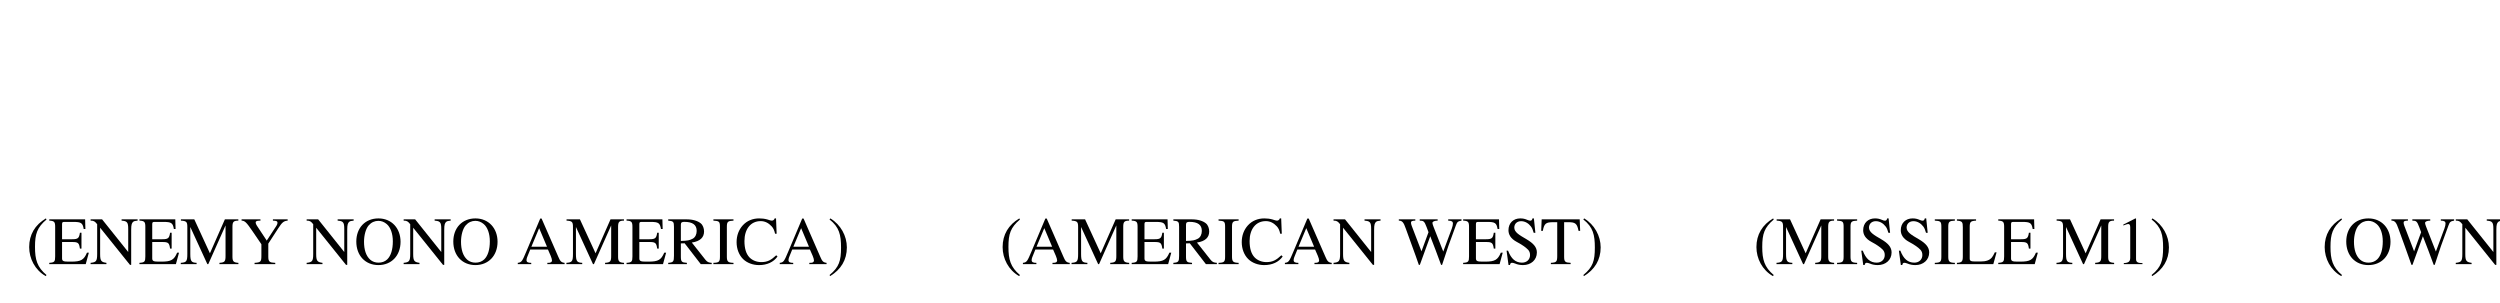
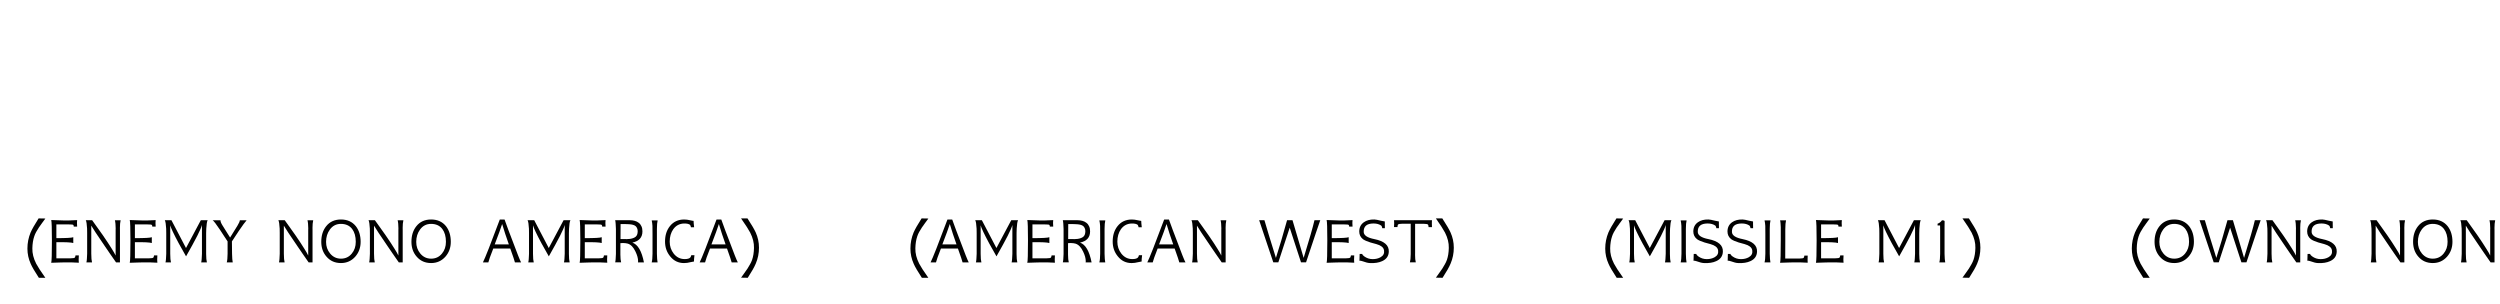
- <svg xmlns="http://www.w3.org/2000/svg" xmlns:xlink="http://www.w3.org/1999/xlink" version="1.1" width="368.204pt" height="44.486pt" viewBox="-.5 -43.986 368.204 44.486">
+ <svg xmlns="http://www.w3.org/2000/svg" xmlns:xlink="http://www.w3.org/1999/xlink" version="1.1" width="368.204pt" height="44.735pt" viewBox="-.5 -44.235 368.204 44.735">
  <defs>
-     <path id="g1-9" d="m3.029 1.604c-1.395-1.166-1.694-2.291-1.694-4.144c0-1.923 .309-2.849 1.694-4.035l-.09-.159c-1.594 .946-2.461 2.381-2.461 4.224c0 1.694 .857 3.377 2.431 4.274l.12-.159z" />
-     <path id="g1-10" d="m.289-6.575c1.445 1.136 1.694 2.281 1.694 4.144c0 1.933-.279 2.869-1.694 4.035l.09 .159c1.584-.966 2.461-2.381 2.461-4.224c0-1.694-.907-3.357-2.431-4.274l-.12 .159z" />
-     <path id="g1-18" d="m3.925 0v-.149c-.747 0-.946-.179-.946-.608v-5.948l-.09-.03l-1.783 .907v.139l.269-.1c.179-.07 .349-.12 .448-.12c.209 0 .299 .149 .299 .488v4.473c0 .548-.209 .757-.946 .797v.149h2.75z" />
-     <path id="g1-32" d="m2.889-.448c0-.279-.239-.528-.518-.528c-.309 0-.538 .229-.538 .528c0 .279 .199 .528 .538 .528c.299 0 .518-.239 .518-.528zm-.458-1.186c.11-.677 .289-1.136 .648-1.564c.857-1.016 1.046-1.355 1.046-1.963c0-.966-.847-1.574-1.813-1.574c-.956 0-1.634 .598-1.634 1.425c0 .408 .199 .658 .478 .658c.249 0 .408-.179 .408-.428c0-.329-.379-.369-.379-.737c0-.319 .458-.618 .936-.618c.608 0 1.086 .488 1.086 1.176c0 .598-.249 1.225-.508 1.863c-.349 .867-.428 1.365-.438 1.763h.169z" />
-     <path id="g1-34" d="m4.453-2.56h-2.301l1.146-2.74l1.156 2.74zm2.59 2.56v-.189c-.518-.06-.658-.269-.936-.917l-2.451-5.609h-.199l-2.052 4.862c-.588 1.395-.677 1.604-1.255 1.664v.189h1.983v-.189c-.478 0-.697-.1-.697-.408c0-.12 .04-.289 .09-.418l.458-1.136h2.61l.408 .936c.12 .279 .189 .548 .189 .697c0 .09-.06 .199-.139 .239c-.12 .07-.189 .09-.548 .09v.189h2.54z" />
-     <path id="g1-36" d="m6.117-1.305c-.747 .707-1.295 1.006-2.192 1.006c-.687 0-1.335-.249-1.773-.717c-.468-.508-.717-1.285-.717-2.381c0-1.724 .887-2.939 2.391-2.939c.648 0 1.166 .289 1.604 .757c.249 .269 .399 .558 .518 1.106h.229l-.09-2.262h-.199c-.06 .209-.229 .329-.418 .329c-.169 0-.478-.12-.687-.179c-.399-.11-.797-.149-1.186-.149c-.927 0-1.783 .329-2.421 1.036c-.568 .638-.897 1.465-.897 2.461c0 .986 .349 1.893 .956 2.491c.578 .568 1.445 .887 2.351 .887c1.176 0 2.142-.438 2.72-1.265l-.189-.179z" />
-     <path id="g1-38" d="m5.948-1.684h-.279c-.448 1.056-.877 1.315-2.301 1.315h-.359c-.737 0-1.006-.05-1.006-.468v-2.421h1.504c.857 0 1.006 .13 1.126 .966h.229v-2.331h-.229c-.12 .787-.269 .956-1.126 .956h-1.504v-2.192c0-.319 .07-.359 .349-.359h1.305c1.156 0 1.385 .149 1.534 1.046h.249l-.04-1.425h-5.28v.189c.747 .04 .867 .189 .867 .927v4.344c0 .767-.1 .897-.867 .946v.189h5.37l.458-1.684z" />
-     <path id="g1-41" d="m7.004 0v-.189c-.747-.06-.887-.209-.887-.917v-4.354c0-.767 .149-.887 .887-.946v-.189h-2.79v.189c.757 .06 .887 .159 .887 .946v1.883h-3.019v-1.883c0-.777 .159-.887 .887-.946v-.189h-2.79v.189c.767 .06 .887 .169 .887 .946v4.244c0 .857-.11 .976-.887 1.026v.189h2.78l-.01-.189c-.737-.04-.867-.209-.867-.936v-2.012h3.019v1.903c0 .837-.1 .996-.877 1.046v.189h2.78z" />
-     <path id="g1-42" d="m3.138 0v-.189c-.817-.03-.976-.179-.976-.927v-4.374c0-.757 .139-.877 .976-.917v-.189h-2.959v.189c.847 .05 .966 .13 .966 .917v4.374c0 .777-.13 .897-.966 .927v.189h2.959z" />
-     <path id="g1-45" d="m5.958-1.733h-.259c-.159 .349-.289 .568-.418 .737c-.339 .428-.877 .608-1.684 .608h-.697c-.727 0-.897-.07-.897-.448v-4.623c0-.767 .12-.897 .936-.946v-.189h-2.819v.189c.777 .06 .867 .199 .867 .966v4.294c0 .757-.13 .917-.867 .956v.189h5.36l.478-1.733z" />
-     <path id="g1-46" d="m8.608 0v-.189c-.727-.05-.877-.219-.877-.927v-4.364c0-.747 .149-.917 .867-.927v-.189h-1.983l-2.202 5.001l-2.301-5.001h-1.973v.189c.817 .05 .946 .179 .946 .936v3.965c0 1.116-.139 1.255-.966 1.315v.189h2.331v-.189c-.767-.04-.927-.219-.927-1.315v-3.965l2.511 5.469h.139l2.54-5.699v4.473c0 .827-.11 .986-.897 1.036v.189h2.79z" />
-     <path id="g1-47" d="m7.044-6.595h-2.361v.189c.438 .05 .618 .07 .787 .259c.149 .169 .189 .468 .189 .976v3.387l-3.846-4.812h-1.694v.189c.488 0 .638 .12 .966 .528v4.384c0 1.066-.149 1.215-.966 1.305v.189h2.331v-.189c-.767-.11-.927-.279-.927-1.305v-3.866l4.394 5.469h.179v-5.161c0-.787 .1-1.006 .289-1.176c.13-.11 .279-.139 .658-.179v-.189z" />
-     <path id="g1-48" d="m5.719-3.357c0 1.196-.279 2.132-.827 2.66c-.349 .329-.787 .478-1.285 .478c-.458 0-.897-.139-1.235-.448c-.608-.558-.897-1.455-.897-2.64c0-.946 .259-1.913 .687-2.401c.389-.448 .887-.667 1.425-.667c.468 0 .867 .169 1.225 .468c.568 .478 .907 1.415 .907 2.55zm1.136 .06c0-1.973-1.305-3.437-3.258-3.437c-1.943 0-3.258 1.385-3.258 3.407c0 2.072 1.325 3.467 3.258 3.467c1.913 0 3.258-1.385 3.258-3.437z" />
-     <path id="g1-49" d="m2.012-5.868c0-.269 .06-.359 .349-.359c1.355 0 1.953 .399 1.953 1.494c0 .897-.598 1.465-1.694 1.465c-.199 0-.379-.01-.608-.03v-2.57zm-1.853-.727v.189c.737 .06 .837 .179 .837 .917v4.274c0 .857-.06 .966-.837 1.026v.189h2.79v-.189c-.807-.04-.936-.169-.936-.927v-1.783c.269 .02 .428 .03 .687 .03c1.066 0 1.554-.09 2.132-.608c.369-.329 .568-.777 .568-1.305c0-.498-.169-.907-.498-1.186c-.448-.379-1.166-.628-2.162-.628h-2.58z" />
-     <path id="g1-51" d="m2.032-5.808c0-.349 .169-.418 .508-.418c1.235 0 1.823 .438 1.823 1.335c0 .498-.209 .936-.568 1.136c-.458 .249-.807 .319-1.763 .339v-2.391zm4.543 5.808v-.189c-.438-.04-.648-.1-.936-.468l-1.993-2.521c1.245-.189 1.803-.767 1.803-1.634c0-.438-.159-.927-.488-1.196c-.428-.349-1.136-.588-2.082-.588h-2.71v.189c.767 .06 .847 .179 .847 .917v4.254c0 .877-.1 .986-.847 1.046v.189h2.75v-.189c-.767-.05-.887-.169-.887-.927v-1.933l.558-.02l2.371 3.068h1.614z" />
-     <path id="g1-52" d="m4.672-4.613l-.219-2.122h-.209c-.04 .219-.149 .339-.319 .339c-.1 0-.259-.04-.438-.12c-.379-.159-.638-.219-1.046-.219c-.986 0-1.733 .658-1.733 1.743c0 .618 .319 1.235 1.215 1.714c.638 .339 1.325 .777 1.674 1.156c.189 .209 .289 .438 .289 .787c0 .658-.488 1.116-1.186 1.116c-.946 0-1.594-.558-2.052-1.763h-.219l.289 2.112h.219c0-.209 .13-.329 .279-.329c.11 0 .279 .03 .468 .11c.369 .159 .757 .229 1.176 .229c1.156 0 2.032-.747 2.032-1.863c0-.757-.488-1.335-1.544-1.953c-1.046-.608-1.783-1.026-1.783-1.704c0-.548 .389-.946 1.006-.946c.598 0 1.096 .329 1.445 .777c.179 .239 .289 .498 .408 .936h.249z" />
-     <path id="g1-53" d="m5.908-4.902l-.07-1.694h-5.599l-.07 1.694h.239c.199-1.096 .468-1.275 1.524-1.275h.598v4.951c0 .877-.11 .986-.936 1.036v.189h2.909v-.189c-.817-.04-.956-.159-.956-.917v-5.071h.588c1.056 0 1.315 .179 1.534 1.275h.239z" />
-     <path id="g1-56" d="m9.285-6.595h-1.963v.189c.508 .01 .697 .139 .697 .408c0 .209-.06 .458-.169 .767l-1.255 3.377l-1.425-3.626c-.09-.239-.169-.468-.169-.578c0-.209 .269-.339 .767-.349v-.189h-2.64v.189c.568 .01 .687 .08 1.016 .956l.279 .747l-1.036 2.819l-1.435-3.746c-.07-.189-.11-.349-.11-.468c0-.209 .13-.299 .638-.309v-.189h-2.431v.189c.508 .01 .707 .249 1.036 1.196c.588 1.674 1.305 3.527 1.913 5.32h.149l1.534-4.214c.518 1.325 1.086 2.8 1.594 4.214h.149c.847-2.6 .946-2.889 2.032-5.818c.189-.518 .299-.598 .827-.697v-.189z" />
-     <path id="g1-57" d="m7.014 0v-.189c-.528-.06-.717-.179-1.106-.737l-1.913-2.73l1.425-1.763c.628-.777 .877-.946 1.514-.986v-.189h-2.361v.189c.538 .02 .677 .09 .677 .319c0 .149-.1 .299-.399 .667l-1.116 1.395l-.438-.638c-.528-.777-.827-1.156-.827-1.445c0-.229 .179-.279 .458-.289l.289-.01v-.189h-2.999v.189c.658 .07 .867 .189 1.823 1.594l1.056 1.544l-1.554 1.943c-.767 .966-.927 1.086-1.445 1.136v.189h2.311v-.189c-.578-.04-.757-.13-.757-.319c0-.149 .159-.428 .528-.887l1.186-1.484l.946 1.405c.339 .508 .508 .817 .508 .976c0 .179-.179 .269-.498 .289l-.259 .02v.189h2.949z" />
-     <path id="g1-58" d="m7.004-6.595h-2.172v.189c.518 .01 .667 .09 .677 .309c0 .11-.04 .269-.139 .418l-1.445 2.212l-1.455-2.202c-.11-.159-.179-.339-.179-.468c0-.159 .149-.249 .468-.259l.239-.01v-.189h-2.78v.189c.478 .02 .697 .219 1.614 1.564l1.305 1.913v1.704c0 .887-.12 .976-1.006 1.036v.189h3.049v-.189c-.837-.04-1.026-.139-1.026-.917v-1.913l1.474-2.271c.558-.857 .787-1.066 1.375-1.116v-.189z" />
-     <path id="g1-59" d="m5.958-1.753h-.229c-.179 .588-.269 .867-.598 1.096c-.249 .179-.608 .279-1.166 .279h-2.511l4.304-6.067v-.149h-5.23l-.209 1.704h.259c.1-.548 .159-.717 .408-.976c.239-.239 .628-.349 1.335-.349h2.132l-4.354 6.067v.149h5.609l.249-1.753z" />
+     <path id="g1-11" d="m2.859 2.271h-.956q-.907-1.385-1.196-2.052q-.488-1.076-.488-2.252q0-1.235 .468-2.371q.319-.727 1.176-2.072q.458 0 .697 .01q.249 0 .299 .01q-.239 .329-.488 .667q-.249 .329-.468 .658t-.399 .658t-.279 .638q-.13 .379-.199 .817t-.08 .946q-.03 1.096 .558 2.252q.169 .319 .498 .837q.339 .528 .857 1.255z" />
+     <path id="g1-12" d="m2.859-2.172q0 1.255-.478 2.361q-.299 .727-1.176 2.082q-.887 0-.986-.02q.239-.329 .478-.667q.249-.329 .468-.667q.219-.329 .389-.658q.179-.319 .289-.628q.13-.379 .199-.817t.08-.946q.03-1.096-.558-2.252q-.329-.638-1.345-2.092h.946q.458 .697 .757 1.215q.299 .508 .448 .837q.488 1.076 .488 2.252z" />
+     <path id="g1-20" d="m3.009 0h-.867q.11-.379 .12-1.265v-1.843q0-1.066 0-1.644t-.01-.687q-.139-.02-.369 0v-.259q.379-.12 .648-.498q.408 0 .389 .169q-.01 .08-.01 .817t0 2.162v1.783q.02 .917 .1 1.265z" />
+     <path id="g1-34" d="m3.806-4.722q0 1.285-1.136 2.132q-.399 .299-.578 .528q-.219 .319-.259 .817q0-.02 0 .04q.01 .05 .02 .159h-.648q0-.07 .01-.12q0-.787 .618-1.405q.189-.159 .369-.319q.189-.159 .379-.319q.418-.408 .588-1.096q.05-.229 .05-.418q0-.478-.249-.787q-.289-.349-.837-.349t-.867 .408q-.169 .219-.219 .488l-.399-.01q-.03-.727-.03-1.006q.159 .04 .687-.139q.179-.06 .309-.1t.229-.06q.11-.03 .189-.04q.09-.01 .189-.01q.339 0 .628 .08t.498 .269q.219 .189 .339 .498t.12 .757zm-1.933 4.463q0 .149-.11 .259q-.11 .1-.249 .1q-.149 0-.259-.1q-.1-.11-.1-.259t.1-.249q.11-.11 .259-.11q.139 0 .249 .11q.11 .1 .11 .249z" />
+     <path id="g1-36" d="m5.848 0h-.907q-.07-.319-.687-2.042h-2.501q-.638 1.624-.727 2.042h-.797q.488-.966 2.481-6.306h.707q.309 .847 .578 1.584q.279 .727 .518 1.355q1.116 2.999 1.335 3.367zm-1.803-2.65q-.279-.787-.528-1.534q-.239-.747-.458-1.465q-.139 .428-.408 1.176q-.269 .737-.687 1.823h2.082z" />
+     <path id="g1-38" d="m4.772-1.056q-.04 .339-.06 .568q-.01 .229-.01 .359q-.06-.01-.518 .1q-.478 .13-.956 .13q-1.245 0-2.032-.986q-.757-.917-.757-2.182q0-1.375 .717-2.271q.777-.976 2.102-.976q.408 0 .867 .11q.448 .1 .518 .09q0 .13 .02 .369q.02 .229 .06 .578h-.468q-.02-.139-.12-.349q-.249-.219-.907-.209q-.986 .03-1.574 .837q-.528 .757-.528 1.833q0 1.006 .588 1.763q.638 .807 1.614 .807q.598 0 .817-.219q.1-.1 .159-.349h.468z" />
+     <path id="g1-40" d="m4.832 .05q-.638-.03-1.146-.05q-.508-.01-.907 0q-.309 .01-.817 .02q-.498 .02-1.196 .04q.1-.329 .1-3.288q0-2.68-.1-3.009q.667 .04 1.753 .06q.399 .01 .907 0q.518-.02 1.156-.05q-.05 .349 0 .956h-.498q-.02-.159-.02-.159q0-.03-.06-.09q-.04-.07-.638-.07h-1.843q-.02 .927 0 2.022q2.162 0 2.491-.139v.857q-.468-.149-2.491-.12q-.01 1.106 0 2.371h2.102q.538 0 .628-.12q.06-.09 .09-.309h.488q-.05 .737 0 1.076z" />
+     <path id="g1-43" d="m5.778 0h-.867q.07-.249 .09-.956q.03-.707 .02-1.883h-3.507q0 2.401 .11 2.839h-.887q.11-.379 .12-1.275q0-1.833 0-2.849t-.01-1.245t-.04-.428q-.02-.199-.07-.389h.887q-.169 .618-.12 2.7h3.517q.01-1.116-.02-1.783q-.02-.677-.09-.917h.857q-.05 .189-.08 .508q-.02 .309-.03 .757v1.833q0 2.63 .12 3.088z" />
+     <path id="g1-44" d="m1.644-6.187q-.05 .189-.08 .508q-.02 .309-.03 .757v1.833v1.803q.02 .936 .1 1.285h-.867q.11-.379 .12-1.275q0-1.833 0-2.849t-.01-1.245t-.04-.428q-.02-.199-.07-.389h.877z" />
+     <path id="g1-47" d="m4.832 .05q-.638-.03-1.146-.05q-.508-.01-.907 0q-.309 .01-.817 .02q-.498 .02-1.196 .04q.1-.329 .1-3.298q0-1.395 0-1.823q0-.438 .01 .07q-.01-.418-.04-.717q-.02-.299-.07-.488h.877q-.05 .189-.08 .518q-.02 .319-.03 .797v1.783l-.01 2.531h2.102q.538 0 .628-.12q.06-.09 .09-.309h.488q-.03 .717 0 1.046z" />
+     <path id="g1-48" d="m7.004-6.207q-.149 .279-.199 1.245q-.01 .189-.02 .658q0 .468 0 1.225v1.823q.01 .448 .03 .757q.03 .309 .08 .498h-.837q.05-.189 .07-.498q.03-.319 .04-.767v-1.793v-2.451q-.11 .458-.697 1.614q-.588 1.146-1.644 3.009q-.618-1.056-1.076-1.913q-1.096-2.042-1.255-2.66v2.401v1.793q.01 .458 .03 .777q.03 .309 .08 .488h-.807q.05-.189 .07-.498q.03-.309 .04-.757v-1.823q0-.757 0-1.225t-.01-.658q-.05-.966-.199-1.245h.976l2.142 4.095l2.182-4.095h1.006z" />
+     <path id="g1-49" d="m5.758-6.207q-.05 .189-.08 .508q-.02 .309-.03 .767q.01-.269 .01 .189t0 1.654v3.088h-.578q-.458-.658-.867-1.245t-.757-1.106q-.847-1.245-1.355-2.002q-.498-.757-.667-1.056v2.321v1.803q.01 .458 .03 .777q.03 .319 .08 .508h-.827q.05-.189 .07-.498q.03-.319 .04-.777v-1.833q0-.757 0-1.225t-.01-.648q-.05-.956-.189-1.225q.946 .01 .936 0q.438 .598 .827 1.156q.399 .548 .757 1.066q.817 1.186 1.275 1.933q.468 .737 .598 1.046v-2.092q0-1.106 0-1.554q0-.458 .01-.279q-.01-.897-.12-1.275h.847z" />
+     <path id="g1-50" d="m6.406-3.029q0 1.285-.797 2.192q-.837 .936-2.102 .936q-1.315 0-2.122-.936q-.777-.877-.777-2.192q0-1.395 .727-2.301q.787-.986 2.172-.986q1.395 0 2.192 .986q.707 .907 .707 2.301zm-.717 0q0-1.176-.528-1.883q-.578-.757-1.664-.757q-1.016 0-1.624 .837q-.558 .757-.558 1.813q0 .996 .588 1.704q.628 .767 1.604 .767q.996 0 1.604-.757q.578-.697 .578-1.724z" />
+     <path id="g1-51" d="m4.782-4.463q0 .927-.717 1.415q-.508 .339-1.126 .389q-.09 0-.259 .01q-.169 0-.379 .01q-.199 0-.399 0t-.349 0q0 .139-.01 .229q0 .08 0 .219t-.01 .408q0 .259 0 .747q.01 .339 .03 .598q.03 .249 .08 .438h-.877q.05-.189 .07-.488q.03-.309 .04-.757v-1.833v-1.833q-.01-.468-.04-.787q-.02-.319-.07-.508h2.182q.568 0 1.096 .329q.737 .478 .737 1.415zm-.697 0q0-.508-.279-.787q-.199-.209-.518-.299q-.09-.02-.179-.03t-.169-.03q-.289-.04-1.375-.03l-.01 2.401q.598 .01 .936 .01q.349-.01 .448-.03q1.156-.169 1.146-1.205z" />
+     <path id="g1-53" d="m5.001 0h-.877q.01-.04 .01-.07q.01-.04 .01-.09q0-.638-.389-1.435q-.448-.956-1.126-1.166q-.259-.08-.707-.09q-.1 .01-.199 .01q-.09 0-.189 .01v1.694q.01 .379 .03 .667q.03 .279 .08 .468h-.877q.05-.189 .07-.488q.03-.309 .04-.757v-1.833v-1.833q-.01-.468-.04-.787q-.02-.319-.07-.508h2.182q.369 0 .697 .09q.339 .09 .588 .289q.259 .189 .399 .508q.149 .309 .149 .757q0 1.335-1.484 1.654q1.215 .408 1.704 2.909zm-.917-4.563q0-.279-.09-.468q-.08-.199-.229-.319t-.369-.179q-.209-.06-.458-.08q-.289-.04-1.375-.03l-.01 2.202q.598 .01 .936 .01q.349-.01 .448-.03q.558-.08 .847-.319t.299-.787z" />
+     <path id="g1-54" d="m4.692-1.564q-.04 .966-.986 1.385q-.707 .329-1.783 .279q-.408-.01-1.106-.269q-.319-.11-.448-.07q0-.269 .03-1.006h.379q.03 .169 .279 .349q.568 .418 1.265 .418q.667 0 1.156-.279q.598-.339 .518-.966q-.04-.389-.379-.628q-.239-.189-.747-.339q-.219-.06-.438-.12t-.438-.12q-.737-.229-1.096-.478q-.558-.438-.558-1.136q0-.887 .677-1.365q.598-.428 1.544-.408q.259 0 1.006 .189q.488 .11 .538 .1q0 .139 0 .389q0 .239 .01 .608h-.379q-.06-.319-.159-.389q-.458-.309-1.126-.309q-1.504 0-1.455 1.255q.03 .747 1.564 1.046q2.202 .438 2.132 1.863z" />
+     <path id="g1-55" d="m6.017-5.191h-.498q-.01-.249-.08-.369q-.12-.12-.628-.12h-1.275v2.68q0 1.146 0 1.594t-.01 .189q.01 .428 .03 .737q.03 .299 .08 .478h-.867q.11-.379 .12-1.215v-1.783v-2.69h-1.255q-.498 0-.618 .12q-.07 .12-.08 .369h-.508q.05-.628 0-1.006h5.589q-.03 .329 0 1.016z" />
+     <path id="g1-58" d="m9.295-6.217q-.13 .339-.648 1.883q-.518 1.534-1.445 4.324h-.747q-.259-.807-.677-2.072q-.408-1.265-.986-3.029q-.289 .877-.707 2.142t-.966 2.959h-.747q-.428-1.275-.946-2.819q-.508-1.544-1.136-3.387h.777q.219 .757 .638 2.142t1.056 3.417q.747-2.311 1.644-5.559h.797q.249 .917 1.644 5.559q.628-2.042 1.026-3.427t.568-2.132h.857z" />
+     <path id="g1-59" d="m6.306 0h-1.036q-.07-.159-.199-.399q-.12-.249-.319-.568l-1.484-1.943l-1.584 1.943q-.329 .389-.548 .966h-1.056q.159-.339 2.819-3.328q-.309-.379-.578-.707q-.269-.339-.498-.628q-.568-.687-.917-1.066q-.339-.389-.468-.478h1.126q.07 .179 .558 .897l1.186 1.554l1.176-1.524q.289-.389 .498-.927h1.026q-.229 .269-.807 .996q-.568 .717-1.494 1.893q.379 .448 .697 .837q.319 .379 .588 .707q1.285 1.584 1.315 1.773z" />
+     <path id="g1-60" d="m5.151-6.207q-.169 .179-.458 .578t-.717 1.026q-.249 .379-.498 .757t-.498 .757q.01 .458 .01 .907t.01 .907q.02 .927 .1 1.275h-.877q.11-.379 .12-1.265v-1.823q-.279-.428-.558-.847q-.279-.428-.558-.857q-.418-.628-.687-.976t-.399-.438h1.156q-.02 .269 .309 .787l1.106 1.763l1.086-1.753q.329-.538 .349-.797h1.006z" />
+     <path id="g1-61" d="m5.519-6.187l-3.965 5.619h2.62q.538 0 .628-.13q.08-.1 .08-.299h.508q-.05 .687 0 1.096q-1.405-.08-2.202-.06q-.448-.01-1.086-.01q-.638 .01-1.484 .03v-.369l3.706-5.26h-2.271q-.578 0-.638 .07q-.05 .07-.07 .249h-.508q.04-.608 0-.966q.638 .03 1.146 .05q.518 .01 .917 0q.468 .01 1.116 .01q.658-.01 1.504-.03z" />
  </defs>
  <g id="page4">
-     <path d="m498.711-15.34v-9.742" stroke="currentColor" fill="none" stroke-width=".399" stroke-miterlimit="10" />
-     <path d="m498.711-27.578l-1.344 3.57l1.344-1.176l1.348 1.176z" />
-     <path d="m498.711-27.578l-1.344 3.57l1.344-1.176l1.348 1.176z" stroke="currentColor" fill="none" stroke-width=".399" stroke-miterlimit="10" />
-     <path d="m722.777-15.34l2.926-9.871" stroke="currentColor" fill="none" stroke-width=".399" stroke-miterlimit="10" />
-     <path d="m726.41-27.602l-2.305 3.039l1.625-.742l.957 1.508z" />
-     <path d="m726.41-27.602l-2.305 3.039l1.625-.742l.957 1.508z" stroke="currentColor" fill="none" stroke-width=".398" stroke-miterlimit="10" />
-     <path d="m628.215-15.34v-9.742" stroke="currentColor" fill="none" stroke-width=".399" stroke-miterlimit="10" />
-     <path d="m628.215-27.578l-1.348 3.57l1.348-1.176l1.344 1.176z" />
-     <path d="m628.215-27.578l-1.348 3.57l1.348-1.176l1.344 1.176z" stroke="currentColor" fill="none" stroke-width=".399" stroke-miterlimit="10" />
-     <path d="m695.192-15.34l-38.762-11.906" stroke="currentColor" fill="none" stroke-width=".399" stroke-miterlimit="10" />
-     <path d="m654.043-27.98l3.02 2.336l-.73-1.633l1.52-.941z" />
-     <path d="m654.043-27.98l3.02 2.336l-.73-1.633l1.52-.941z" stroke="currentColor" fill="none" stroke-width=".398" stroke-miterlimit="10" />
-     <path d="m1034.352-15.297l-53.575-12.172" stroke="currentColor" fill="none" stroke-width=".399" stroke-miterlimit="10" />
-     <path d="m978.344-28.023l3.184 2.105l-.848-1.574l1.445-1.051z" />
-     <path d="m978.344-28.023l3.184 2.105l-.848-1.574l1.445-1.051z" stroke="currentColor" fill="none" stroke-width=".398" stroke-miterlimit="10" />
-     <path d="m974.074-15.34l-16.429-11.094" stroke="currentColor" fill="none" stroke-width=".399" stroke-miterlimit="10" />
-     <path d="m955.575-27.828l2.207 3.113l-.223-1.773l1.727-.457z" />
-     <path d="m955.575-27.828l2.207 3.113l-.223-1.773l1.727-.457z" stroke="currentColor" fill="none" stroke-width=".398" stroke-miterlimit="10" />
-     <path d="m913.117-15.34l16.434-11.094" stroke="currentColor" fill="none" stroke-width=".399" stroke-miterlimit="10" />
-     <path d="m931.617-27.828l-3.711 .883l1.727 .457l-.219 1.773z" />
-     <path d="m931.617-27.828l-3.711 .883l1.727 .457l-.219 1.773z" stroke="currentColor" fill="none" stroke-width=".398" stroke-miterlimit="10" />
-     <path d="m853.438-15.34l53.132-12.125" stroke="currentColor" fill="none" stroke-width=".399" stroke-miterlimit="10" />
-     <path d="m909.004-28.02l-3.781-.52l1.445 1.051l-.848 1.574z" />
-     <path d="m909.004-28.02l-3.781-.52l1.445 1.051l-.848 1.574z" stroke="currentColor" fill="none" stroke-width=".398" stroke-miterlimit="10" />
+     <path d="m462.422-15.586v-9.496" stroke="currentColor" fill="none" stroke-width=".399" stroke-miterlimit="10" />
+     <path d="m462.422-27.578l-1.344 3.57l1.344-1.176l1.348 1.176z" />
+     <path d="m462.422-27.578l-1.344 3.57l1.344-1.176l1.348 1.176z" stroke="currentColor" fill="none" stroke-width=".399" stroke-miterlimit="10" />
+     <path d="m674.699-15.586l2.934-9.629" stroke="currentColor" fill="none" stroke-width=".399" stroke-miterlimit="10" />
+     <path d="m678.363-27.605l-2.328 3.023l1.629-.73l.945 1.516z" />
+     <path d="m678.363-27.605l-2.328 3.023l1.629-.73l.945 1.516z" stroke="currentColor" fill="none" stroke-width=".398" stroke-miterlimit="10" />
+     <path d="m583.945-15.586v-9.496" stroke="currentColor" fill="none" stroke-width=".399" stroke-miterlimit="10" />
+     <path d="m583.945-27.578l-1.348 3.57l1.348-1.176l1.344 1.176z" />
+     <path d="m583.945-27.578l-1.348 3.57l1.348-1.176l1.344 1.176z" stroke="currentColor" fill="none" stroke-width=".399" stroke-miterlimit="10" />
+     <path d="m647.692-15.586l-36.227-11.625" stroke="currentColor" fill="none" stroke-width=".399" stroke-miterlimit="10" />
+     <path d="m609.086-27.973l2.988 2.371l-.707-1.641l1.531-.922z" />
+     <path d="m609.086-27.973l2.988 2.371l-.707-1.641l1.531-.922z" stroke="currentColor" fill="none" stroke-width=".398" stroke-miterlimit="10" />
+     <path d="m967.492-15.359l-50.816-12.078" stroke="currentColor" fill="none" stroke-width=".399" stroke-miterlimit="10" />
+     <path d="m914.246-28.016l3.164 2.133l-.832-1.578l1.453-1.039z" />
+     <path d="m914.246-28.016l3.164 2.133l-.832-1.578l1.453-1.039z" stroke="currentColor" fill="none" stroke-width=".398" stroke-miterlimit="10" />
+     <path d="m909.301-15.586l-15.192-10.789" stroke="currentColor" fill="none" stroke-width=".399" stroke-miterlimit="10" />
+     <path d="m892.074-27.82l2.133 3.164l-.18-1.773l1.738-.418z" />
+     <path d="m892.074-27.82l2.133 3.164l-.18-1.773l1.738-.418z" stroke="currentColor" fill="none" stroke-width=".398" stroke-miterlimit="10" />
+     <path d="m851.684-15.586l15.191-10.789" stroke="currentColor" fill="none" stroke-width=".399" stroke-miterlimit="10" />
+     <path d="m868.911-27.82l-3.691 .973l1.738 .418l-.18 1.773z" />
+     <path d="m868.911-27.82l-3.691 .973l1.738 .418l-.18 1.773z" stroke="currentColor" fill="none" stroke-width=".398" stroke-miterlimit="10" />
+     <path d="m797.297-15.586l48.113-11.828" stroke="currentColor" fill="none" stroke-width=".399" stroke-miterlimit="10" />
+     <path d="m847.832-28.012l-3.789-.453l1.465 1.023l-.82 1.59z" />
+     <path d="m847.832-28.012l-3.789-.453l1.465 1.023l-.82 1.59z" stroke="currentColor" fill="none" stroke-width=".398" stroke-miterlimit="10" />
    <g fill="currentColor">
-       <g transform="translate(-60.69318 2.4857)">
-         <use x="64.013" y="-7.57" xlink:href="#g1-9" />
-         <use x="67.33" y="-7.57" xlink:href="#g1-38" />
-         <use x="73.418" y="-7.57" xlink:href="#g1-47" />
-         <use x="80.611" y="-7.57" xlink:href="#g1-38" />
-         <use x="86.698" y="-7.57" xlink:href="#g1-46" />
-         <use x="95.555" y="-7.57" xlink:href="#g1-58" />
-         <use x="105.238" y="-7.57" xlink:href="#g1-47" />
-         <use x="112.332" y="-7.57" xlink:href="#g1-48" />
-         <use x="119.525" y="-7.57" xlink:href="#g1-47" />
-         <use x="126.618" y="-7.57" xlink:href="#g1-48" />
-         <use x="136.302" y="-7.57" xlink:href="#g1-34" />
-         <use x="143.495" y="-7.57" xlink:href="#g1-46" />
-         <use x="152.352" y="-7.57" xlink:href="#g1-38" />
-         <use x="158.439" y="-7.57" xlink:href="#g1-51" />
-         <use x="165.084" y="-7.57" xlink:href="#g1-42" />
-         <use x="168.401" y="-7.57" xlink:href="#g1-36" />
-         <use x="174.887" y="-7.57" xlink:href="#g1-34" />
-         <use x="182.08" y="-7.57" xlink:href="#g1-10" />
-       </g>
-       <g transform="translate(82.6771 2.4857)">
-         <use x="64.013" y="-7.57" xlink:href="#g1-9" />
-         <use x="67.33" y="-7.57" xlink:href="#g1-34" />
-         <use x="74.524" y="-7.57" xlink:href="#g1-46" />
-         <use x="83.38" y="-7.57" xlink:href="#g1-38" />
-         <use x="89.467" y="-7.57" xlink:href="#g1-51" />
-         <use x="96.113" y="-7.57" xlink:href="#g1-42" />
-         <use x="99.43" y="-7.57" xlink:href="#g1-36" />
-         <use x="105.916" y="-7.57" xlink:href="#g1-34" />
-         <use x="113.109" y="-7.57" xlink:href="#g1-47" />
-         <use x="122.793" y="-7.57" xlink:href="#g1-56" />
-         <use x="132.197" y="-7.57" xlink:href="#g1-38" />
-         <use x="138.284" y="-7.57" xlink:href="#g1-52" />
-         <use x="143.644" y="-7.57" xlink:href="#g1-53" />
-         <use x="149.731" y="-7.57" xlink:href="#g1-10" />
-       </g>
-       <g transform="translate(193.6981 2.4857)">
-         <use x="64.013" y="-7.57" xlink:href="#g1-9" />
-         <use x="67.33" y="-7.57" xlink:href="#g1-46" />
-         <use x="76.187" y="-7.57" xlink:href="#g1-42" />
-         <use x="79.505" y="-7.57" xlink:href="#g1-52" />
-         <use x="85.044" y="-7.57" xlink:href="#g1-52" />
-         <use x="90.583" y="-7.57" xlink:href="#g1-42" />
-         <use x="93.901" y="-7.57" xlink:href="#g1-45" />
-         <use x="99.988" y="-7.57" xlink:href="#g1-38" />
-         <use x="108.566" y="-7.57" xlink:href="#g1-46" />
-         <use x="117.423" y="-7.57" xlink:href="#g1-18" />
-         <use x="122.404" y="-7.57" xlink:href="#g1-10" />
-       </g>
-       <g transform="translate(277.3911 2.4857)">
-         <use x="64.013" y="-7.57" xlink:href="#g1-9" />
-         <use x="67.33" y="-7.57" xlink:href="#g1-48" />
-         <use x="74.274" y="-7.57" xlink:href="#g1-56" />
-         <use x="83.679" y="-7.57" xlink:href="#g1-47" />
-         <use x="90.872" y="-7.57" xlink:href="#g1-52" />
-         <use x="98.902" y="-7.57" xlink:href="#g1-47" />
-         <use x="105.995" y="-7.57" xlink:href="#g1-48" />
-         <use x="113.189" y="-7.57" xlink:href="#g1-47" />
-         <use x="120.282" y="-7.57" xlink:href="#g1-48" />
-         <use x="129.966" y="-7.57" xlink:href="#g1-46" />
-         <use x="138.822" y="-7.57" xlink:href="#g1-18" />
-         <use x="143.804" y="-7.57" xlink:href="#g1-10" />
-       </g>
-       <g transform="translate(382.4841 2.4857)">
-         <use x="64.013" y="-7.57" xlink:href="#g1-9" />
-         <use x="67.33" y="-7.57" xlink:href="#g1-38" />
-         <use x="73.418" y="-7.57" xlink:href="#g1-47" />
-         <use x="80.611" y="-7.57" xlink:href="#g1-38" />
-         <use x="86.698" y="-7.57" xlink:href="#g1-46" />
-         <use x="95.555" y="-7.57" xlink:href="#g1-58" />
-         <use x="105.238" y="-7.57" xlink:href="#g1-32" />
-         <use x="109.662" y="-7.57" xlink:href="#g1-57" />
-         <use x="119.345" y="-7.57" xlink:href="#g1-34" />
-         <use x="126.538" y="-7.57" xlink:href="#g1-46" />
-         <use x="135.395" y="-7.57" xlink:href="#g1-38" />
-         <use x="141.482" y="-7.57" xlink:href="#g1-51" />
-         <use x="148.127" y="-7.57" xlink:href="#g1-42" />
-         <use x="151.445" y="-7.57" xlink:href="#g1-36" />
-         <use x="157.931" y="-7.57" xlink:href="#g1-34" />
-         <use x="165.124" y="-7.57" xlink:href="#g1-10" />
-       </g>
-       <g transform="translate(403.6651 -25.86111)">
-         <use x="64.013" y="-7.57" xlink:href="#g1-9" />
-         <use x="67.33" y="-7.57" xlink:href="#g1-41" />
-         <use x="74.524" y="-7.57" xlink:href="#g1-48" />
-         <use x="81.717" y="-7.57" xlink:href="#g1-52" />
-         <use x="87.076" y="-7.57" xlink:href="#g1-53" />
-         <use x="93.164" y="-7.57" xlink:href="#g1-42" />
-         <use x="96.481" y="-7.57" xlink:href="#g1-45" />
-         <use x="102.568" y="-7.57" xlink:href="#g1-38" />
-         <use x="111.146" y="-7.57" xlink:href="#g1-32" />
-         <use x="115.57" y="-7.57" xlink:href="#g1-57" />
-         <use x="122.763" y="-7.57" xlink:href="#g1-10" />
-       </g>
-       <g transform="translate(626.7191 2.4857)">
-         <use x="64.013" y="-7.57" xlink:href="#g1-9" />
-         <use x="67.33" y="-7.57" xlink:href="#g1-46" />
-         <use x="76.187" y="-7.57" xlink:href="#g1-42" />
-         <use x="79.505" y="-7.57" xlink:href="#g1-52" />
-         <use x="85.044" y="-7.57" xlink:href="#g1-52" />
-         <use x="90.583" y="-7.57" xlink:href="#g1-42" />
-         <use x="93.901" y="-7.57" xlink:href="#g1-45" />
-         <use x="99.988" y="-7.57" xlink:href="#g1-38" />
-         <use x="108.566" y="-7.57" xlink:href="#g1-32" />
-         <use x="112.989" y="-7.57" xlink:href="#g1-57" />
-         <use x="120.182" y="-7.57" xlink:href="#g1-10" />
-       </g>
-       <g transform="translate(633.1791 -25.86111)">
-         <use x="64.013" y="-7.57" xlink:href="#g1-9" />
-         <use x="67.33" y="-7.57" xlink:href="#g1-56" />
-         <use x="76.735" y="-7.57" xlink:href="#g1-38" />
-         <use x="82.822" y="-7.57" xlink:href="#g1-34" />
-         <use x="90.015" y="-7.57" xlink:href="#g1-49" />
-         <use x="95.565" y="-7.57" xlink:href="#g1-48" />
-         <use x="102.758" y="-7.57" xlink:href="#g1-47" />
-         <use x="112.441" y="-7.57" xlink:href="#g1-32" />
-         <use x="116.865" y="-7.57" xlink:href="#g1-57" />
-         <use x="124.058" y="-7.57" xlink:href="#g1-10" />
-       </g>
-       <g transform="translate(523.7571 2.4857)">
-         <use x="64.013" y="-7.57" xlink:href="#g1-9" />
-         <use x="67.33" y="-7.57" xlink:href="#g1-48" />
-         <use x="74.274" y="-7.57" xlink:href="#g1-56" />
-         <use x="83.679" y="-7.57" xlink:href="#g1-47" />
-         <use x="90.872" y="-7.57" xlink:href="#g1-52" />
-         <use x="98.902" y="-7.57" xlink:href="#g1-47" />
-         <use x="105.995" y="-7.57" xlink:href="#g1-48" />
-         <use x="113.189" y="-7.57" xlink:href="#g1-47" />
-         <use x="120.282" y="-7.57" xlink:href="#g1-48" />
-         <use x="129.966" y="-7.57" xlink:href="#g1-32" />
-         <use x="134.389" y="-7.57" xlink:href="#g1-57" />
-         <use x="141.582" y="-7.57" xlink:href="#g1-10" />
-       </g>
-       <g transform="translate(508.8981 -25.86111)">
-         <use x="64.013" y="-7.57" xlink:href="#g1-9" />
-         <use x="67.33" y="-7.57" xlink:href="#g1-52" />
-         <use x="72.87" y="-7.57" xlink:href="#g1-38" />
-         <use x="78.957" y="-7.57" xlink:href="#g1-45" />
-         <use x="85.044" y="-7.57" xlink:href="#g1-45" />
-         <use x="91.161" y="-7.57" xlink:href="#g1-52" />
-         <use x="99.191" y="-7.57" xlink:href="#g1-56" />
-         <use x="108.596" y="-7.57" xlink:href="#g1-38" />
-         <use x="114.683" y="-7.57" xlink:href="#g1-52" />
-         <use x="120.043" y="-7.57" xlink:href="#g1-53" />
-         <use x="128.621" y="-7.57" xlink:href="#g1-32" />
-         <use x="133.044" y="-7.57" xlink:href="#g1-57" />
-         <use x="142.728" y="-7.57" xlink:href="#g1-47" />
-         <use x="149.821" y="-7.57" xlink:href="#g1-48" />
-         <use x="157.014" y="-7.57" xlink:href="#g1-47" />
-         <use x="164.108" y="-7.57" xlink:href="#g1-48" />
-         <use x="171.301" y="-7.57" xlink:href="#g1-10" />
-       </g>
-       <g transform="translate(973.8571 2.4857)">
-         <use x="64.013" y="-7.57" xlink:href="#g1-9" />
-         <use x="67.33" y="-7.57" xlink:href="#g1-41" />
-         <use x="74.524" y="-7.57" xlink:href="#g1-48" />
-         <use x="81.717" y="-7.57" xlink:href="#g1-52" />
-         <use x="87.076" y="-7.57" xlink:href="#g1-53" />
-         <use x="93.164" y="-7.57" xlink:href="#g1-42" />
-         <use x="96.481" y="-7.57" xlink:href="#g1-45" />
-         <use x="102.568" y="-7.57" xlink:href="#g1-38" />
-         <use x="111.146" y="-7.57" xlink:href="#g1-32" />
-         <use x="115.57" y="-7.57" xlink:href="#g1-59" />
-         <use x="121.667" y="-7.57" xlink:href="#g1-10" />
-       </g>
-       <g transform="translate(844.6741 -25.86111)">
-         <use x="64.013" y="-7.57" xlink:href="#g1-9" />
-         <use x="67.33" y="-7.57" xlink:href="#g1-36" />
-         <use x="73.976" y="-7.57" xlink:href="#g1-51" />
-         <use x="80.621" y="-7.57" xlink:href="#g1-42" />
-         <use x="83.938" y="-7.57" xlink:href="#g1-46" />
-         <use x="92.795" y="-7.57" xlink:href="#g1-42" />
-         <use x="96.113" y="-7.57" xlink:href="#g1-47" />
-         <use x="103.126" y="-7.57" xlink:href="#g1-34" />
-         <use x="110.319" y="-7.57" xlink:href="#g1-45" />
-         <use x="118.897" y="-7.57" xlink:href="#g1-32" />
-         <use x="123.321" y="-7.57" xlink:href="#g1-57" />
-         <use x="130.514" y="-7.57" xlink:href="#g1-10" />
-       </g>
-       <g transform="translate(882.9541 2.4857)">
-         <use x="64.013" y="-7.57" xlink:href="#g1-9" />
-         <use x="67.33" y="-7.57" xlink:href="#g1-52" />
-         <use x="72.87" y="-7.57" xlink:href="#g1-38" />
-         <use x="78.957" y="-7.57" xlink:href="#g1-45" />
-         <use x="85.044" y="-7.57" xlink:href="#g1-45" />
-         <use x="91.161" y="-7.57" xlink:href="#g1-52" />
-         <use x="99.191" y="-7.57" xlink:href="#g1-32" />
-         <use x="103.614" y="-7.57" xlink:href="#g1-57" />
-         <use x="113.298" y="-7.57" xlink:href="#g1-32" />
-         <use x="117.722" y="-7.57" xlink:href="#g1-58" />
-         <use x="127.405" y="-7.57" xlink:href="#g1-32" />
-         <use x="131.829" y="-7.57" xlink:href="#g1-59" />
-         <use x="137.926" y="-7.57" xlink:href="#g1-10" />
-       </g>
-       <g transform="translate(805.9161 2.4857)">
-         <use x="64.013" y="-7.57" xlink:href="#g1-9" />
-         <use x="67.33" y="-7.57" xlink:href="#g1-56" />
-         <use x="76.735" y="-7.57" xlink:href="#g1-38" />
-         <use x="82.822" y="-7.57" xlink:href="#g1-34" />
-         <use x="90.015" y="-7.57" xlink:href="#g1-49" />
-         <use x="95.565" y="-7.57" xlink:href="#g1-48" />
-         <use x="102.758" y="-7.57" xlink:href="#g1-47" />
-         <use x="112.441" y="-7.57" xlink:href="#g1-32" />
-         <use x="116.865" y="-7.57" xlink:href="#g1-58" />
-         <use x="124.058" y="-7.57" xlink:href="#g1-10" />
-       </g>
-       <g transform="translate(718.5261 2.4857)">
-         <use x="64.013" y="-7.57" xlink:href="#g1-9" />
-         <use x="67.33" y="-7.57" xlink:href="#g1-34" />
-         <use x="74.524" y="-7.57" xlink:href="#g1-46" />
-         <use x="83.38" y="-7.57" xlink:href="#g1-38" />
-         <use x="89.467" y="-7.57" xlink:href="#g1-51" />
-         <use x="96.113" y="-7.57" xlink:href="#g1-42" />
-         <use x="99.43" y="-7.57" xlink:href="#g1-36" />
-         <use x="105.916" y="-7.57" xlink:href="#g1-34" />
-         <use x="113.109" y="-7.57" xlink:href="#g1-47" />
-         <use x="122.793" y="-7.57" xlink:href="#g1-32" />
-         <use x="127.216" y="-7.57" xlink:href="#g1-57" />
-         <use x="134.409" y="-7.57" xlink:href="#g1-10" />
+       <g transform="translate(-54.03307 2.10214)">
+         <use x="57.353" y="-7.694" xlink:href="#g1-11" />
+         <use x="60.312" y="-7.694" xlink:href="#g1-40" />
+         <use x="65.542" y="-7.694" xlink:href="#g1-49" />
+         <use x="71.878" y="-7.694" xlink:href="#g1-40" />
+         <use x="77.109" y="-7.694" xlink:href="#g1-48" />
+         <use x="84.71" y="-7.694" xlink:href="#g1-60" />
+         <use x="93.906" y="-7.694" xlink:href="#g1-49" />
+         <use x="100.242" y="-7.694" xlink:href="#g1-50" />
+         <use x="107.186" y="-7.694" xlink:href="#g1-49" />
+         <use x="113.522" y="-7.694" xlink:href="#g1-50" />
+         <use x="124.431" y="-7.694" xlink:href="#g1-36" />
+         <use x="130.538" y="-7.694" xlink:href="#g1-48" />
+         <use x="138.14" y="-7.694" xlink:href="#g1-40" />
+         <use x="143.37" y="-7.694" xlink:href="#g1-53" />
+         <use x="148.75" y="-7.694" xlink:href="#g1-44" />
+         <use x="151.042" y="-7.694" xlink:href="#g1-38" />
+         <use x="156.352" y="-7.694" xlink:href="#g1-36" />
+         <use x="162.459" y="-7.694" xlink:href="#g1-12" />
+       </g>
+       <g transform="translate(76.0171 2.10214)">
+         <use x="57.353" y="-7.694" xlink:href="#g1-11" />
+         <use x="60.312" y="-7.694" xlink:href="#g1-36" />
+         <use x="66.419" y="-7.694" xlink:href="#g1-48" />
+         <use x="74.02" y="-7.694" xlink:href="#g1-40" />
+         <use x="79.251" y="-7.694" xlink:href="#g1-53" />
+         <use x="84.631" y="-7.694" xlink:href="#g1-44" />
+         <use x="86.922" y="-7.694" xlink:href="#g1-38" />
+         <use x="92.232" y="-7.694" xlink:href="#g1-36" />
+         <use x="98.339" y="-7.694" xlink:href="#g1-49" />
+         <use x="108.641" y="-7.694" xlink:href="#g1-58" />
+         <use x="118.105" y="-7.694" xlink:href="#g1-40" />
+         <use x="123.335" y="-7.694" xlink:href="#g1-54" />
+         <use x="128.367" y="-7.694" xlink:href="#g1-55" />
+         <use x="134.743" y="-7.694" xlink:href="#g1-12" />
+       </g>
+       <g transform="translate(178.3501 2.10214)">
+         <use x="57.353" y="-7.694" xlink:href="#g1-11" />
+         <use x="60.312" y="-7.694" xlink:href="#g1-48" />
+         <use x="67.913" y="-7.694" xlink:href="#g1-44" />
+         <use x="70.205" y="-7.694" xlink:href="#g1-54" />
+         <use x="75.236" y="-7.694" xlink:href="#g1-54" />
+         <use x="80.267" y="-7.694" xlink:href="#g1-44" />
+         <use x="82.558" y="-7.694" xlink:href="#g1-47" />
+         <use x="87.839" y="-7.694" xlink:href="#g1-40" />
+         <use x="97.034" y="-7.694" xlink:href="#g1-48" />
+         <use x="104.636" y="-7.694" xlink:href="#g1-20" />
+         <use x="109.966" y="-7.694" xlink:href="#g1-12" />
+       </g>
+       <g transform="translate(255.9061 2.10214)">
+         <use x="57.353" y="-7.694" xlink:href="#g1-11" />
+         <use x="60.312" y="-7.694" xlink:href="#g1-50" />
+         <use x="67.256" y="-7.694" xlink:href="#g1-58" />
+         <use x="76.72" y="-7.694" xlink:href="#g1-49" />
+         <use x="83.057" y="-7.694" xlink:href="#g1-54" />
+         <use x="92.053" y="-7.694" xlink:href="#g1-49" />
+         <use x="98.389" y="-7.694" xlink:href="#g1-50" />
+         <use x="105.333" y="-7.694" xlink:href="#g1-49" />
+         <use x="111.669" y="-7.694" xlink:href="#g1-50" />
+         <use x="122.578" y="-7.694" xlink:href="#g1-48" />
+         <use x="130.18" y="-7.694" xlink:href="#g1-20" />
+         <use x="135.51" y="-7.694" xlink:href="#g1-12" />
+       </g>
+       <g transform="translate(359.0071 2.10214)">
+         <use x="57.353" y="-7.694" xlink:href="#g1-11" />
+         <use x="60.312" y="-7.694" xlink:href="#g1-40" />
+         <use x="65.542" y="-7.694" xlink:href="#g1-49" />
+         <use x="71.878" y="-7.694" xlink:href="#g1-40" />
+         <use x="77.109" y="-7.694" xlink:href="#g1-48" />
+         <use x="84.71" y="-7.694" xlink:href="#g1-60" />
+         <use x="93.906" y="-7.694" xlink:href="#g1-34" />
+         <use x="98.15" y="-7.694" xlink:href="#g1-59" />
+         <use x="108.491" y="-7.694" xlink:href="#g1-36" />
+         <use x="114.598" y="-7.694" xlink:href="#g1-48" />
+         <use x="122.2" y="-7.694" xlink:href="#g1-40" />
+         <use x="127.43" y="-7.694" xlink:href="#g1-53" />
+         <use x="132.81" y="-7.694" xlink:href="#g1-44" />
+         <use x="135.101" y="-7.694" xlink:href="#g1-38" />
+         <use x="140.411" y="-7.694" xlink:href="#g1-36" />
+         <use x="146.519" y="-7.694" xlink:href="#g1-12" />
+       </g>
+       <g transform="translate(376.0781 -26.24468)">
+         <use x="57.353" y="-7.694" xlink:href="#g1-11" />
+         <use x="60.312" y="-7.694" xlink:href="#g1-43" />
+         <use x="66.638" y="-7.694" xlink:href="#g1-50" />
+         <use x="73.582" y="-7.694" xlink:href="#g1-54" />
+         <use x="78.613" y="-7.694" xlink:href="#g1-55" />
+         <use x="84.989" y="-7.694" xlink:href="#g1-44" />
+         <use x="87.281" y="-7.694" xlink:href="#g1-47" />
+         <use x="92.561" y="-7.694" xlink:href="#g1-40" />
+         <use x="101.756" y="-7.694" xlink:href="#g1-34" />
+         <use x="106" y="-7.694" xlink:href="#g1-59" />
+         <use x="112.377" y="-7.694" xlink:href="#g1-12" />
+       </g>
+       <g transform="translate(588.3101 2.10214)">
+         <use x="57.353" y="-7.694" xlink:href="#g1-11" />
+         <use x="60.312" y="-7.694" xlink:href="#g1-48" />
+         <use x="67.913" y="-7.694" xlink:href="#g1-44" />
+         <use x="70.205" y="-7.694" xlink:href="#g1-54" />
+         <use x="75.236" y="-7.694" xlink:href="#g1-54" />
+         <use x="80.267" y="-7.694" xlink:href="#g1-44" />
+         <use x="82.558" y="-7.694" xlink:href="#g1-47" />
+         <use x="87.839" y="-7.694" xlink:href="#g1-40" />
+         <use x="97.034" y="-7.694" xlink:href="#g1-34" />
+         <use x="101.278" y="-7.694" xlink:href="#g1-59" />
+         <use x="107.654" y="-7.694" xlink:href="#g1-12" />
+       </g>
+       <g transform="translate(593.7421 -26.24468)">
+         <use x="57.353" y="-7.694" xlink:href="#g1-11" />
+         <use x="60.312" y="-7.694" xlink:href="#g1-58" />
+         <use x="69.776" y="-7.694" xlink:href="#g1-40" />
+         <use x="75.007" y="-7.694" xlink:href="#g1-36" />
+         <use x="81.114" y="-7.694" xlink:href="#g1-51" />
+         <use x="86.205" y="-7.694" xlink:href="#g1-50" />
+         <use x="93.149" y="-7.694" xlink:href="#g1-49" />
+         <use x="103.45" y="-7.694" xlink:href="#g1-34" />
+         <use x="107.694" y="-7.694" xlink:href="#g1-59" />
+         <use x="114.07" y="-7.694" xlink:href="#g1-12" />
+       </g>
+       <g transform="translate(487.1891 2.10214)">
+         <use x="57.353" y="-7.694" xlink:href="#g1-11" />
+         <use x="60.312" y="-7.694" xlink:href="#g1-50" />
+         <use x="67.256" y="-7.694" xlink:href="#g1-58" />
+         <use x="76.72" y="-7.694" xlink:href="#g1-49" />
+         <use x="83.057" y="-7.694" xlink:href="#g1-54" />
+         <use x="92.053" y="-7.694" xlink:href="#g1-49" />
+         <use x="98.389" y="-7.694" xlink:href="#g1-50" />
+         <use x="105.333" y="-7.694" xlink:href="#g1-49" />
+         <use x="111.669" y="-7.694" xlink:href="#g1-50" />
+         <use x="122.578" y="-7.694" xlink:href="#g1-34" />
+         <use x="126.822" y="-7.694" xlink:href="#g1-59" />
+         <use x="133.198" y="-7.694" xlink:href="#g1-12" />
+       </g>
+       <g transform="translate(473.1171 -26.24468)">
+         <use x="57.353" y="-7.694" xlink:href="#g1-11" />
+         <use x="60.312" y="-7.694" xlink:href="#g1-54" />
+         <use x="65.343" y="-7.694" xlink:href="#g1-40" />
+         <use x="70.573" y="-7.694" xlink:href="#g1-47" />
+         <use x="75.854" y="-7.694" xlink:href="#g1-47" />
+         <use x="81.134" y="-7.694" xlink:href="#g1-54" />
+         <use x="90.13" y="-7.694" xlink:href="#g1-58" />
+         <use x="99.594" y="-7.694" xlink:href="#g1-40" />
+         <use x="104.825" y="-7.694" xlink:href="#g1-54" />
+         <use x="109.856" y="-7.694" xlink:href="#g1-55" />
+         <use x="120.197" y="-7.694" xlink:href="#g1-34" />
+         <use x="124.441" y="-7.694" xlink:href="#g1-59" />
+         <use x="134.783" y="-7.694" xlink:href="#g1-49" />
+         <use x="141.119" y="-7.694" xlink:href="#g1-50" />
+         <use x="148.063" y="-7.694" xlink:href="#g1-49" />
+         <use x="154.399" y="-7.694" xlink:href="#g1-50" />
+         <use x="161.343" y="-7.694" xlink:href="#g1-12" />
+       </g>
+       <g transform="translate(913.6601 2.10214)">
+         <use x="57.353" y="-7.694" xlink:href="#g1-11" />
+         <use x="60.312" y="-7.694" xlink:href="#g1-43" />
+         <use x="66.638" y="-7.694" xlink:href="#g1-50" />
+         <use x="73.582" y="-7.694" xlink:href="#g1-54" />
+         <use x="78.613" y="-7.694" xlink:href="#g1-55" />
+         <use x="84.989" y="-7.694" xlink:href="#g1-44" />
+         <use x="87.281" y="-7.694" xlink:href="#g1-47" />
+         <use x="92.561" y="-7.694" xlink:href="#g1-40" />
+         <use x="101.756" y="-7.694" xlink:href="#g1-34" />
+         <use x="106" y="-7.694" xlink:href="#g1-61" />
+         <use x="111.829" y="-7.694" xlink:href="#g1-12" />
+       </g>
+       <g transform="translate(792.5891 -26.24468)">
+         <use x="57.353" y="-7.694" xlink:href="#g1-11" />
+         <use x="60.312" y="-7.694" xlink:href="#g1-38" />
+         <use x="65.622" y="-7.694" xlink:href="#g1-53" />
+         <use x="71.002" y="-7.694" xlink:href="#g1-44" />
+         <use x="73.293" y="-7.694" xlink:href="#g1-48" />
+         <use x="80.895" y="-7.694" xlink:href="#g1-44" />
+         <use x="83.186" y="-7.694" xlink:href="#g1-49" />
+         <use x="89.522" y="-7.694" xlink:href="#g1-36" />
+         <use x="95.629" y="-7.694" xlink:href="#g1-47" />
+         <use x="104.875" y="-7.694" xlink:href="#g1-34" />
+         <use x="109.119" y="-7.694" xlink:href="#g1-59" />
+         <use x="115.495" y="-7.694" xlink:href="#g1-12" />
+       </g>
+       <g transform="translate(826.1511 2.10214)">
+         <use x="57.353" y="-7.694" xlink:href="#g1-11" />
+         <use x="60.312" y="-7.694" xlink:href="#g1-54" />
+         <use x="65.343" y="-7.694" xlink:href="#g1-40" />
+         <use x="70.573" y="-7.694" xlink:href="#g1-47" />
+         <use x="75.854" y="-7.694" xlink:href="#g1-47" />
+         <use x="81.134" y="-7.694" xlink:href="#g1-54" />
+         <use x="90.13" y="-7.694" xlink:href="#g1-34" />
+         <use x="94.374" y="-7.694" xlink:href="#g1-59" />
+         <use x="104.715" y="-7.694" xlink:href="#g1-34" />
+         <use x="108.959" y="-7.694" xlink:href="#g1-60" />
+         <use x="118.155" y="-7.694" xlink:href="#g1-34" />
+         <use x="122.399" y="-7.694" xlink:href="#g1-61" />
+         <use x="128.227" y="-7.694" xlink:href="#g1-12" />
+       </g>
+       <g transform="translate(753.9451 2.10214)">
+         <use x="57.353" y="-7.694" xlink:href="#g1-11" />
+         <use x="60.312" y="-7.694" xlink:href="#g1-58" />
+         <use x="69.776" y="-7.694" xlink:href="#g1-40" />
+         <use x="75.007" y="-7.694" xlink:href="#g1-36" />
+         <use x="81.114" y="-7.694" xlink:href="#g1-51" />
+         <use x="86.205" y="-7.694" xlink:href="#g1-50" />
+         <use x="93.149" y="-7.694" xlink:href="#g1-49" />
+         <use x="103.45" y="-7.694" xlink:href="#g1-34" />
+         <use x="107.694" y="-7.694" xlink:href="#g1-60" />
+         <use x="112.925" y="-7.694" xlink:href="#g1-12" />
+       </g>
+       <g transform="translate(675.4031 2.10214)">
+         <use x="57.353" y="-7.694" xlink:href="#g1-11" />
+         <use x="60.312" y="-7.694" xlink:href="#g1-36" />
+         <use x="66.419" y="-7.694" xlink:href="#g1-48" />
+         <use x="74.02" y="-7.694" xlink:href="#g1-40" />
+         <use x="79.251" y="-7.694" xlink:href="#g1-53" />
+         <use x="84.631" y="-7.694" xlink:href="#g1-44" />
+         <use x="86.922" y="-7.694" xlink:href="#g1-38" />
+         <use x="92.232" y="-7.694" xlink:href="#g1-36" />
+         <use x="98.339" y="-7.694" xlink:href="#g1-49" />
+         <use x="108.641" y="-7.694" xlink:href="#g1-34" />
+         <use x="112.885" y="-7.694" xlink:href="#g1-59" />
+         <use x="119.261" y="-7.694" xlink:href="#g1-12" />
      </g>
    </g>
  </g>
</svg>
